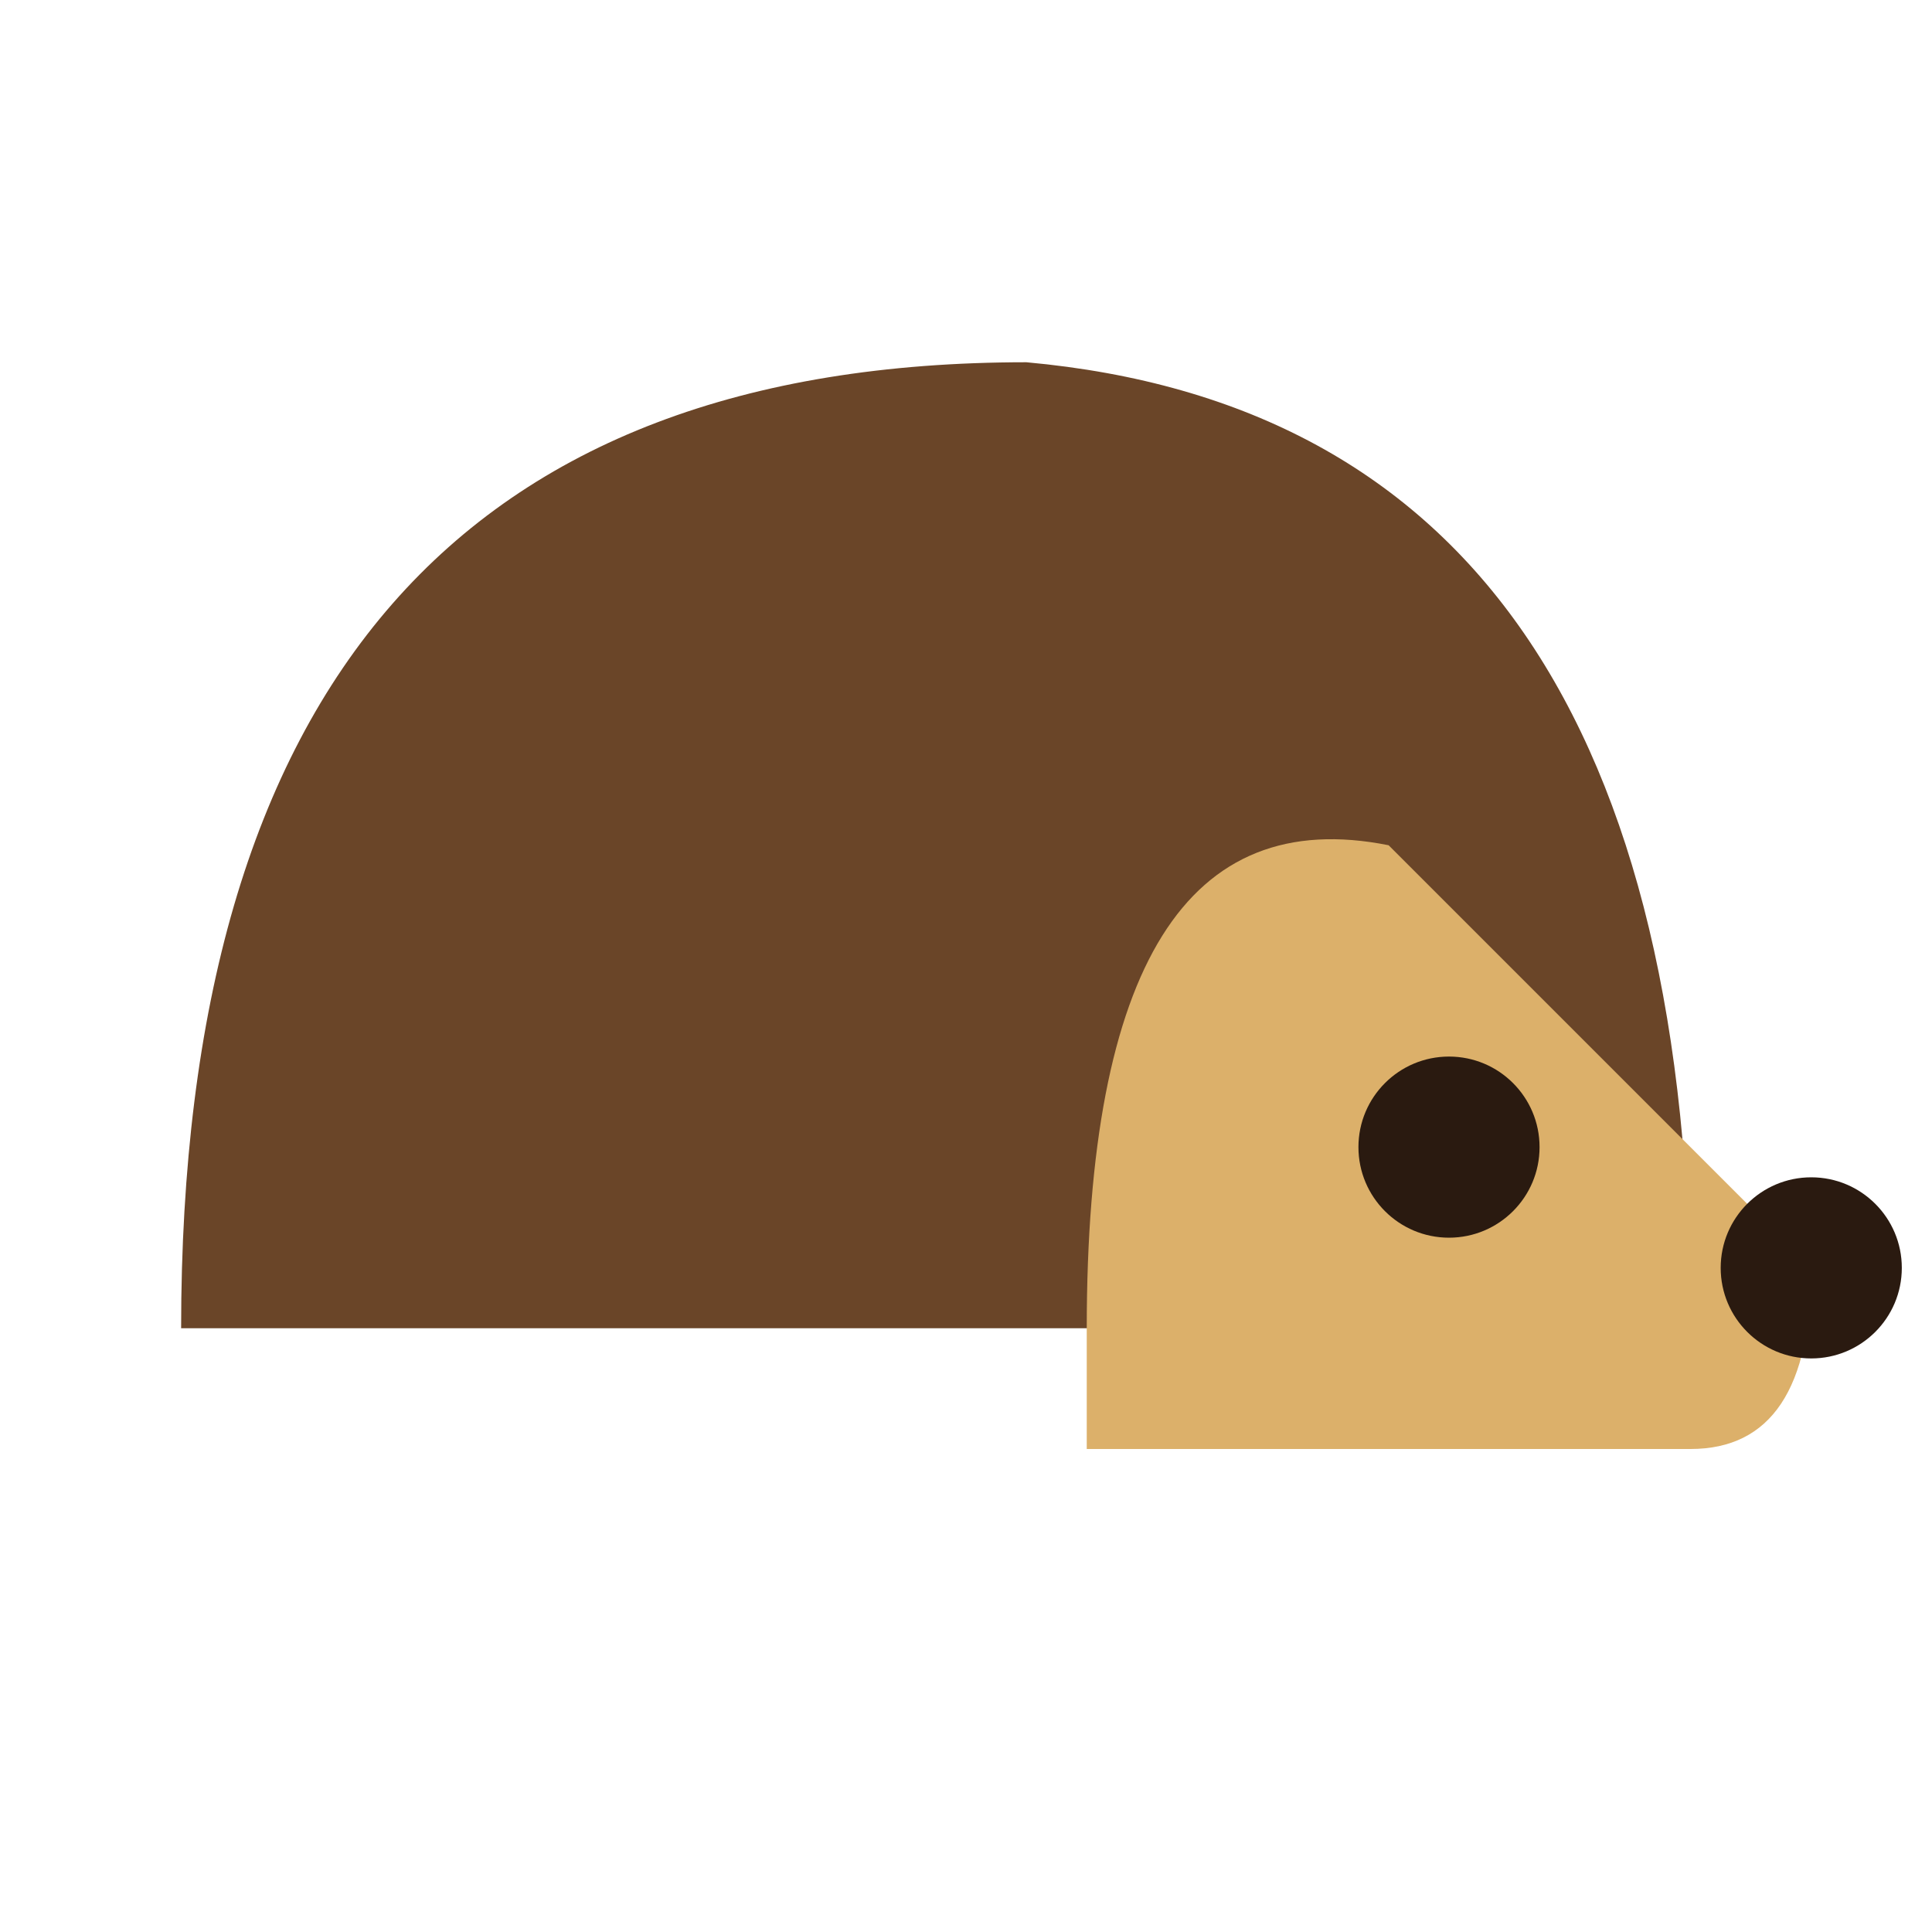
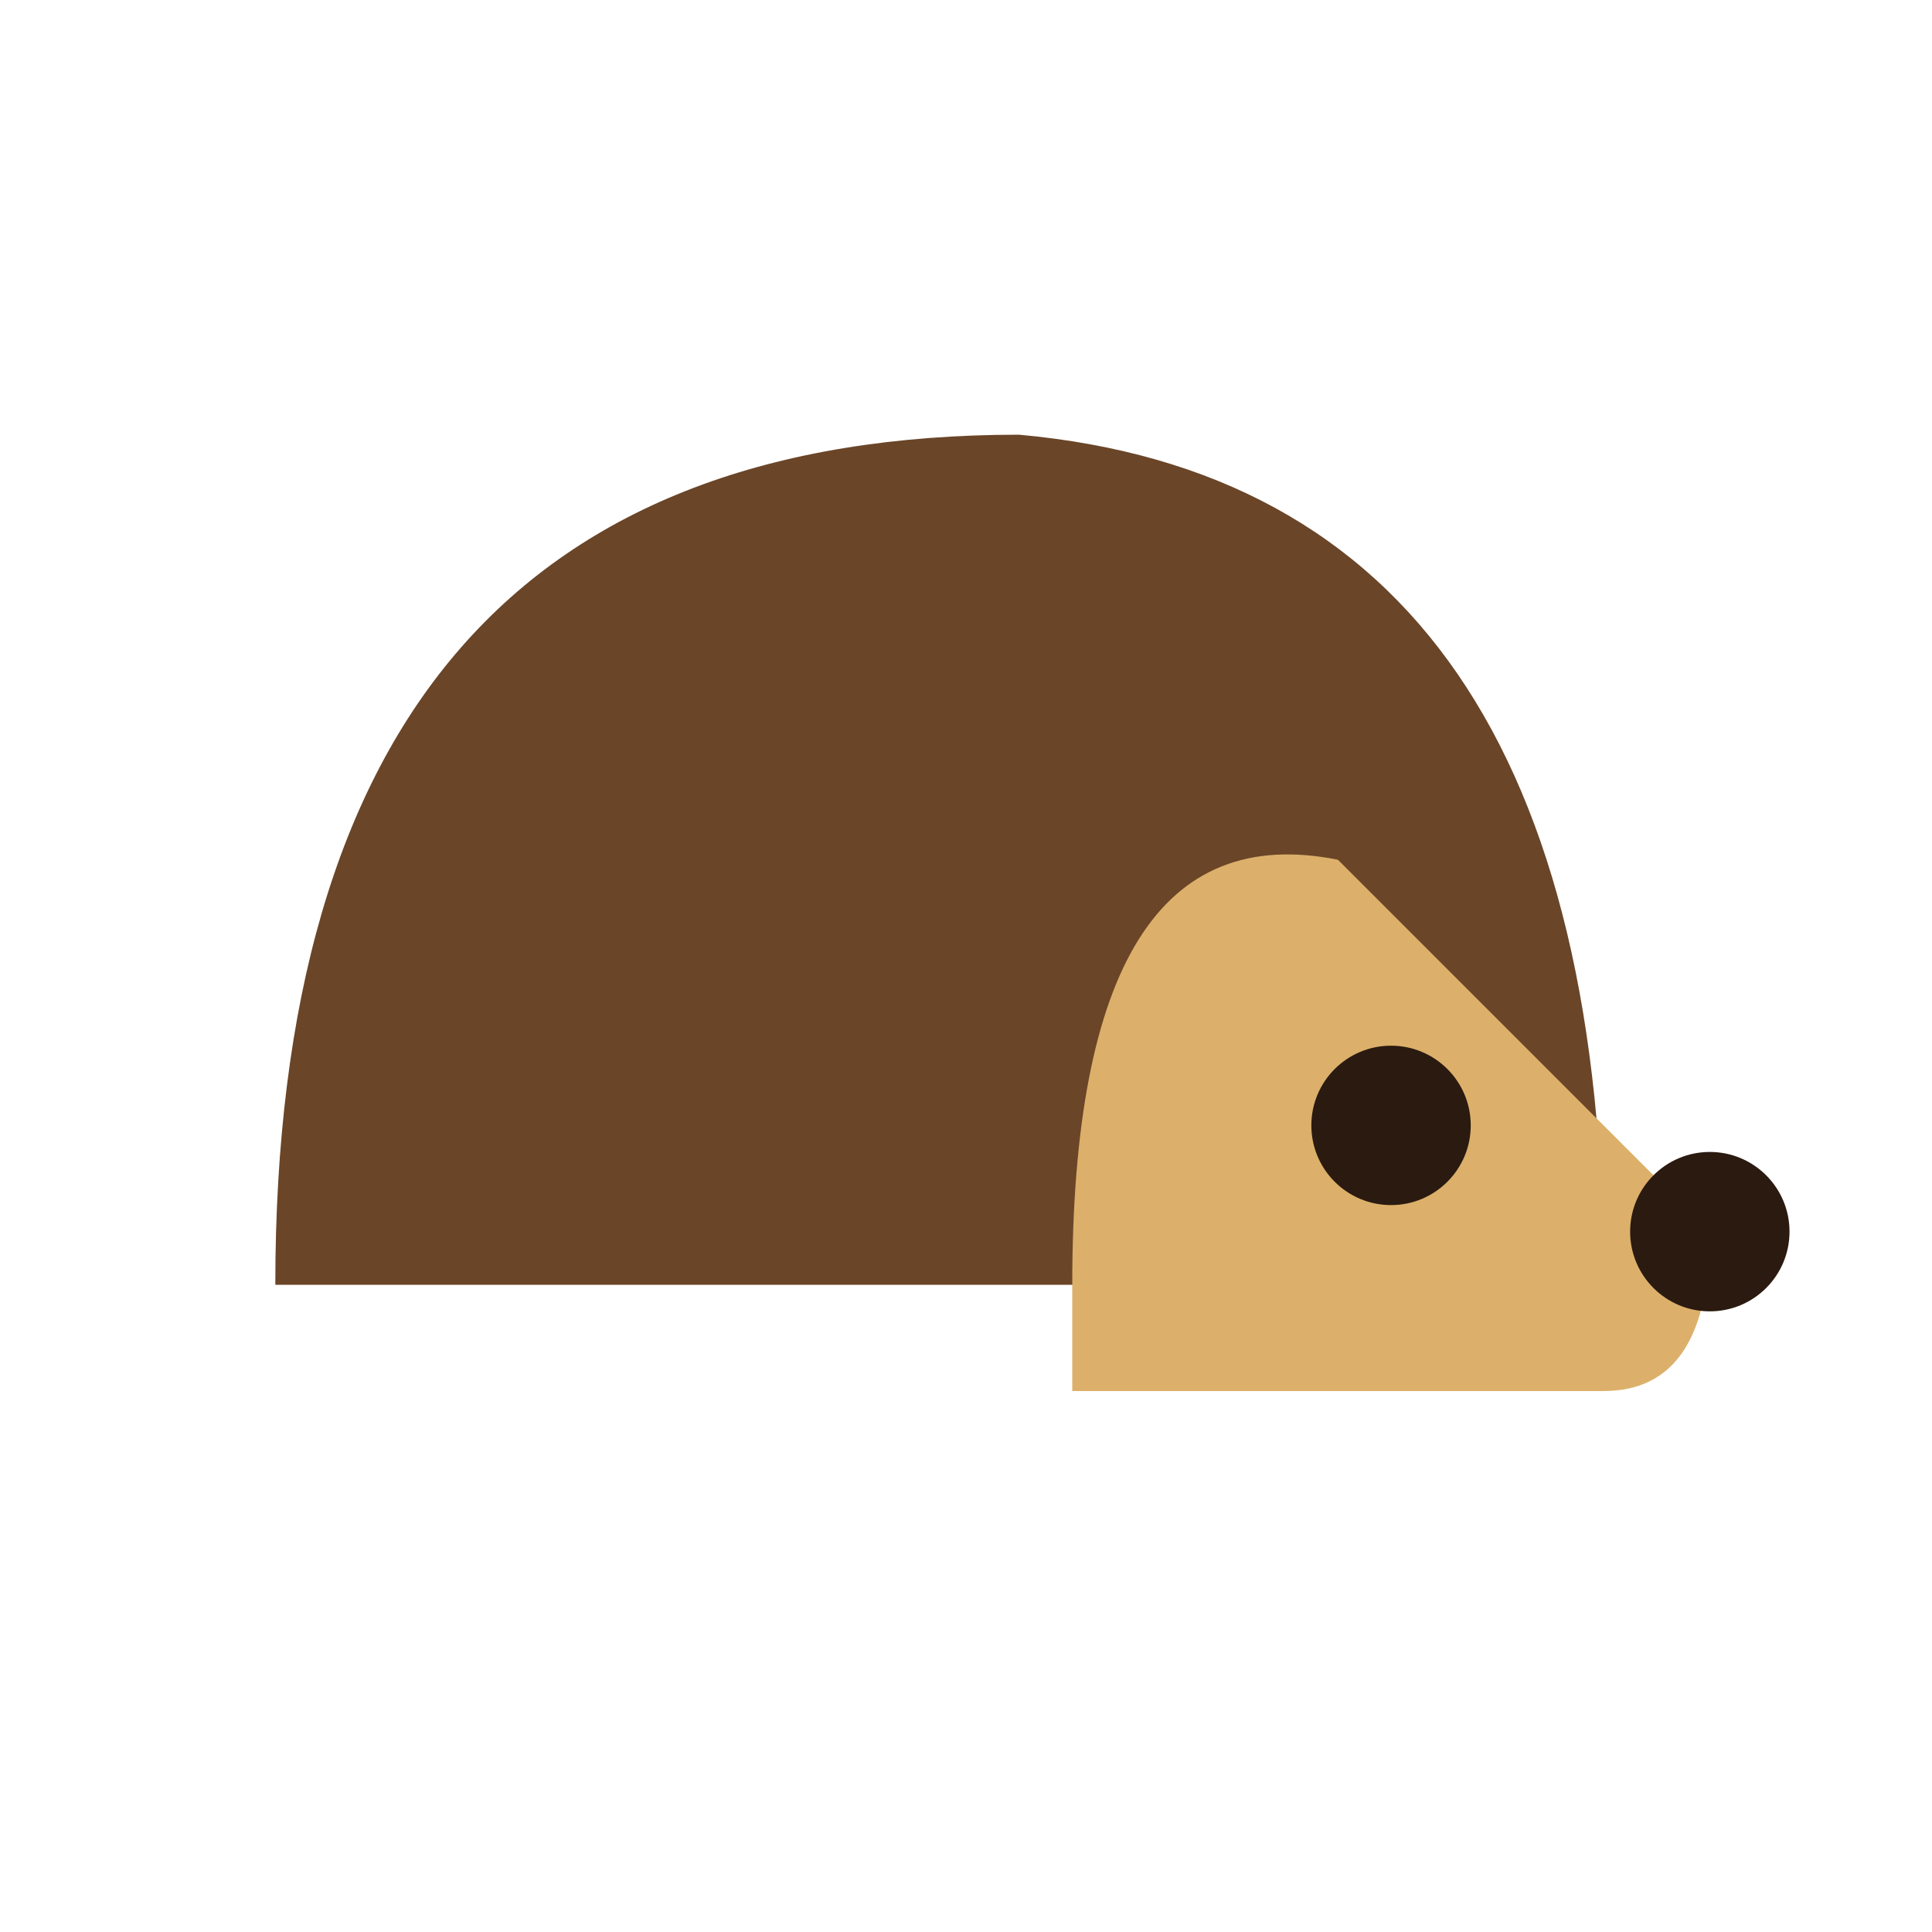
<svg xmlns="http://www.w3.org/2000/svg" viewBox="0 0 64 64" role="img" aria-label="hedgehog">
-   <path d="M6 44Q6 12 34 12Q56 14 56 44Z" fill="#6a4528" />
-   <path d="M36 44Q36 26 46 28L60 42Q60 48 56 48H36Z" fill="#dcb06a" />
-   <circle cx="48" cy="38" r="3" fill="#2a1a10" />
-   <circle cx="60" cy="42" r="3" fill="#2a1a10" />
+   <g transform="translate(32 32) scale(.88) translate(-32 -32)">
+     <path d="M6 44Q6 12 34 12Q56 14 56 44Z" fill="#6a4528" />
+     <path d="M36 44Q36 26 46 28L60 42Q60 48 56 48H36Z" fill="#dcb06a" />
+     <circle cx="48" cy="38" r="3" fill="#2a1a10" />
+     <circle cx="60" cy="42" r="3" fill="#2a1a10" />
+   </g>
</svg>
